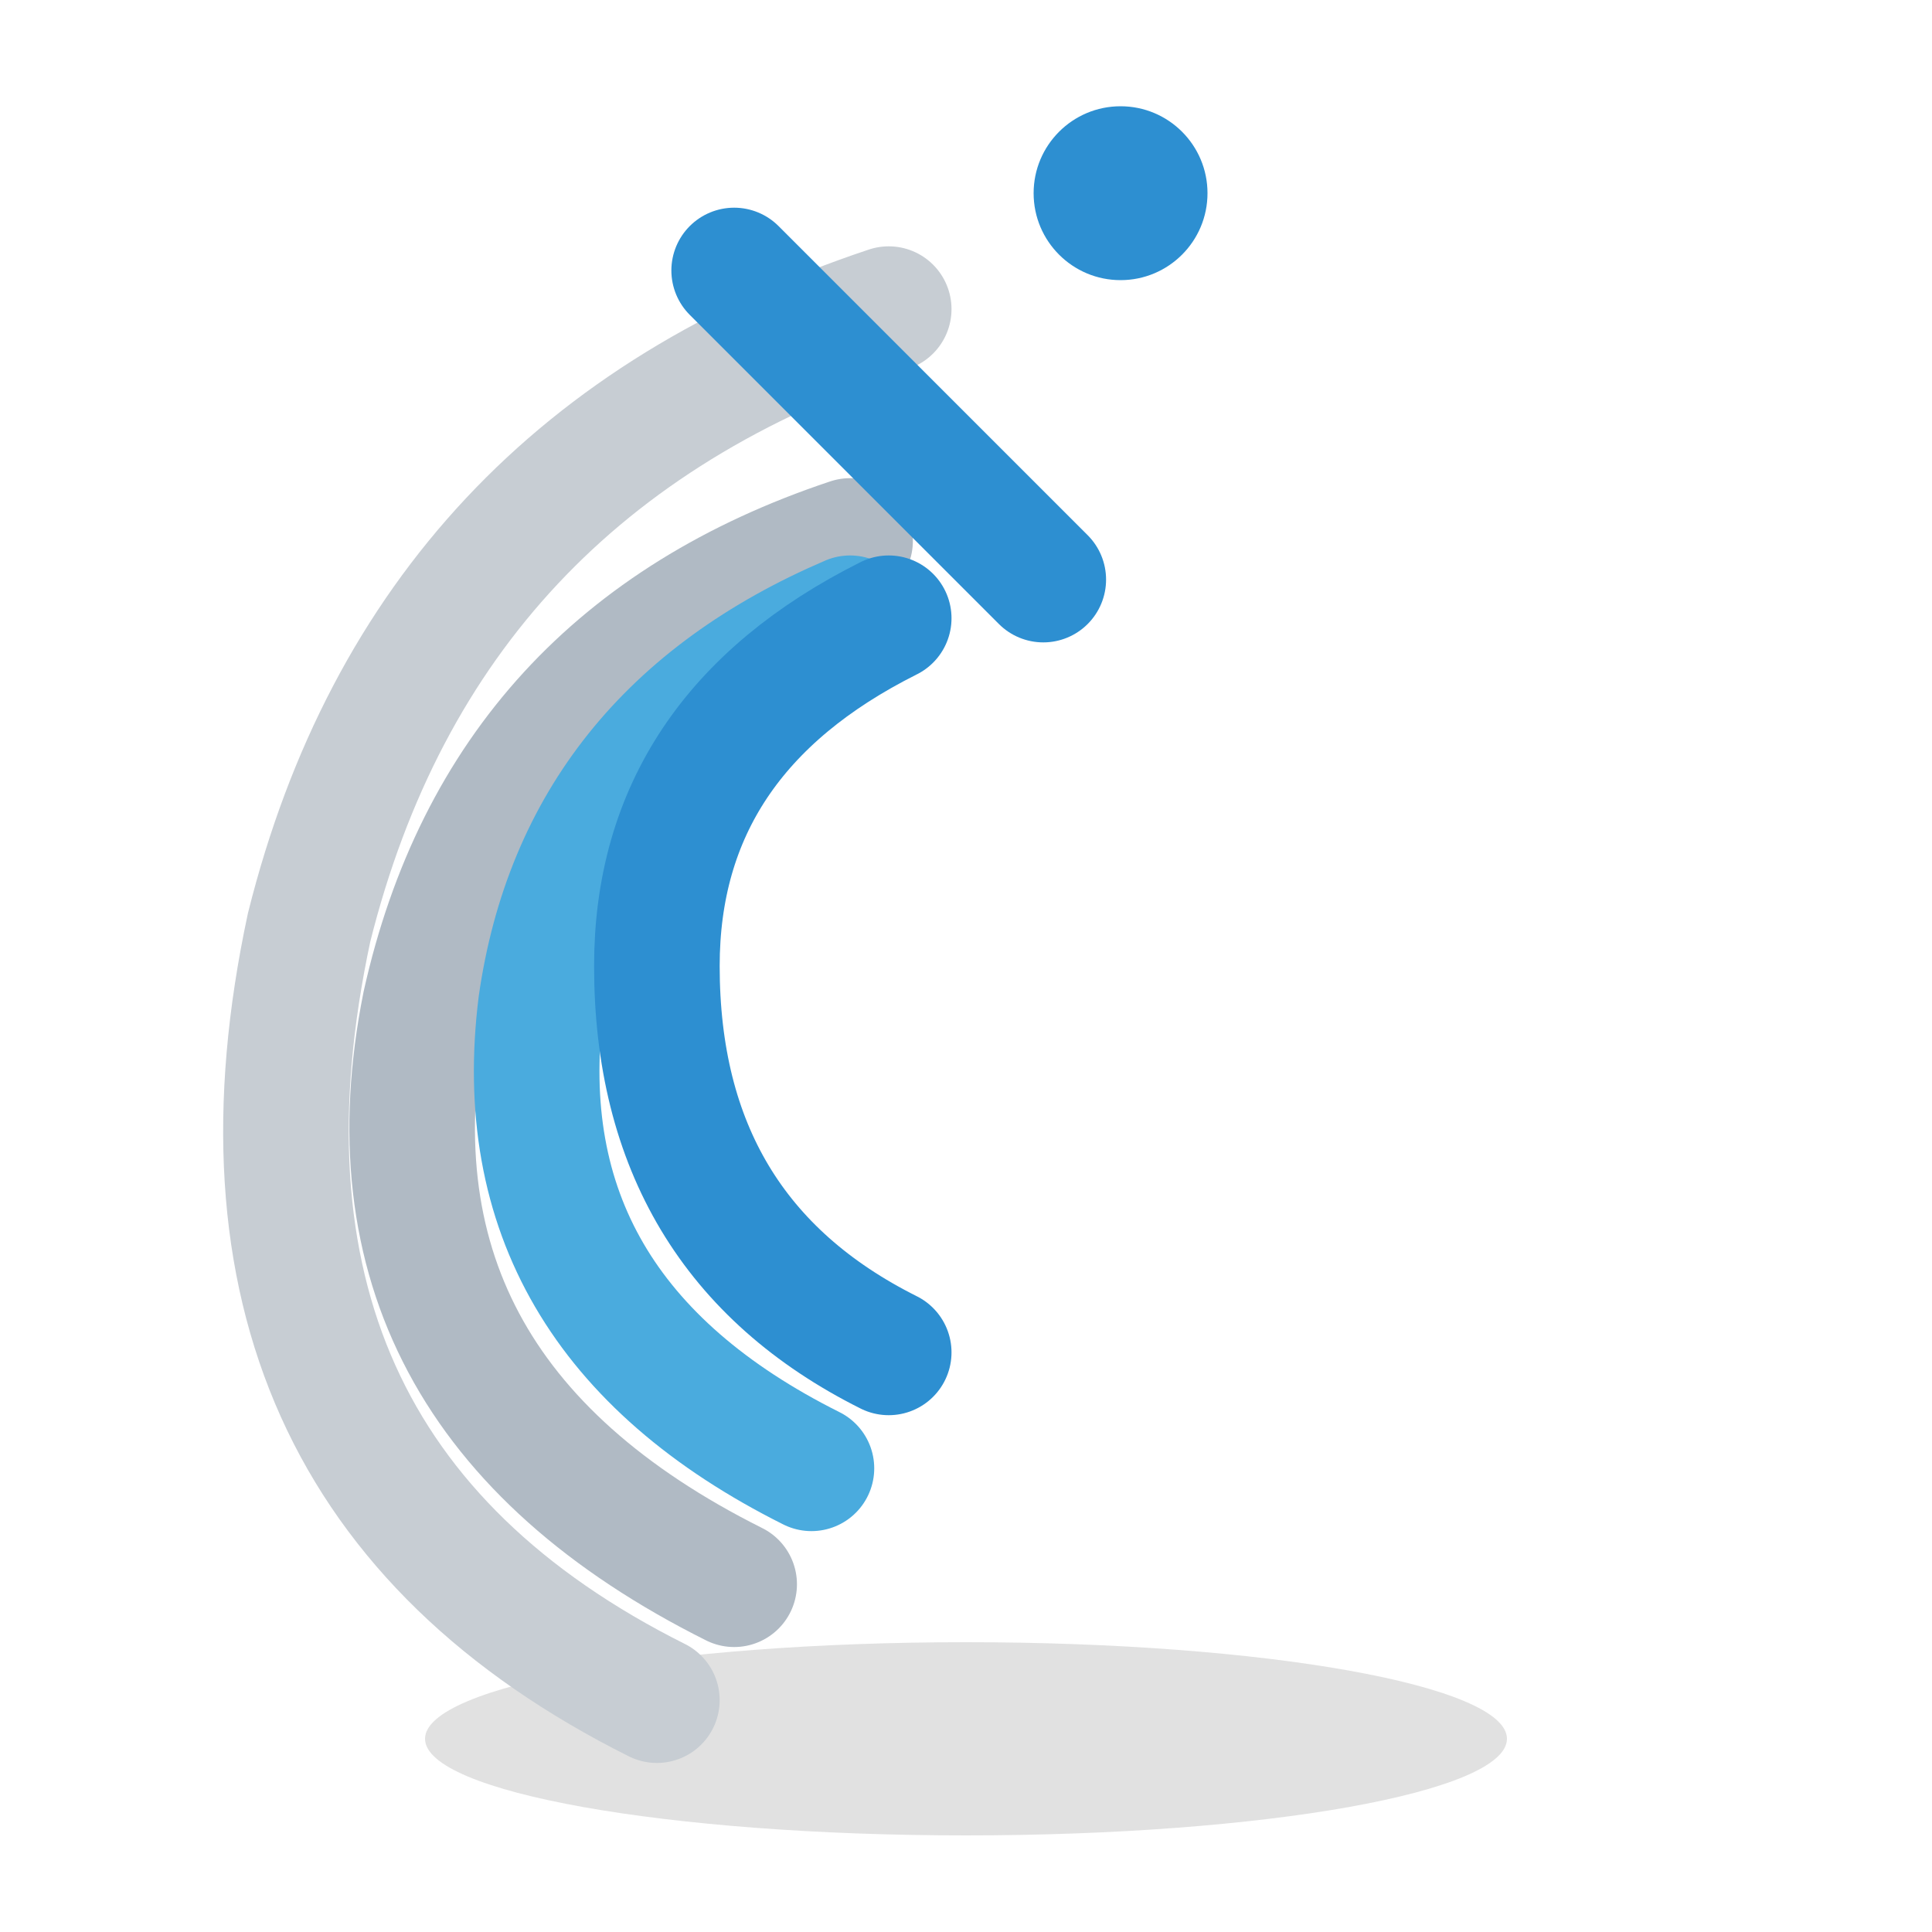
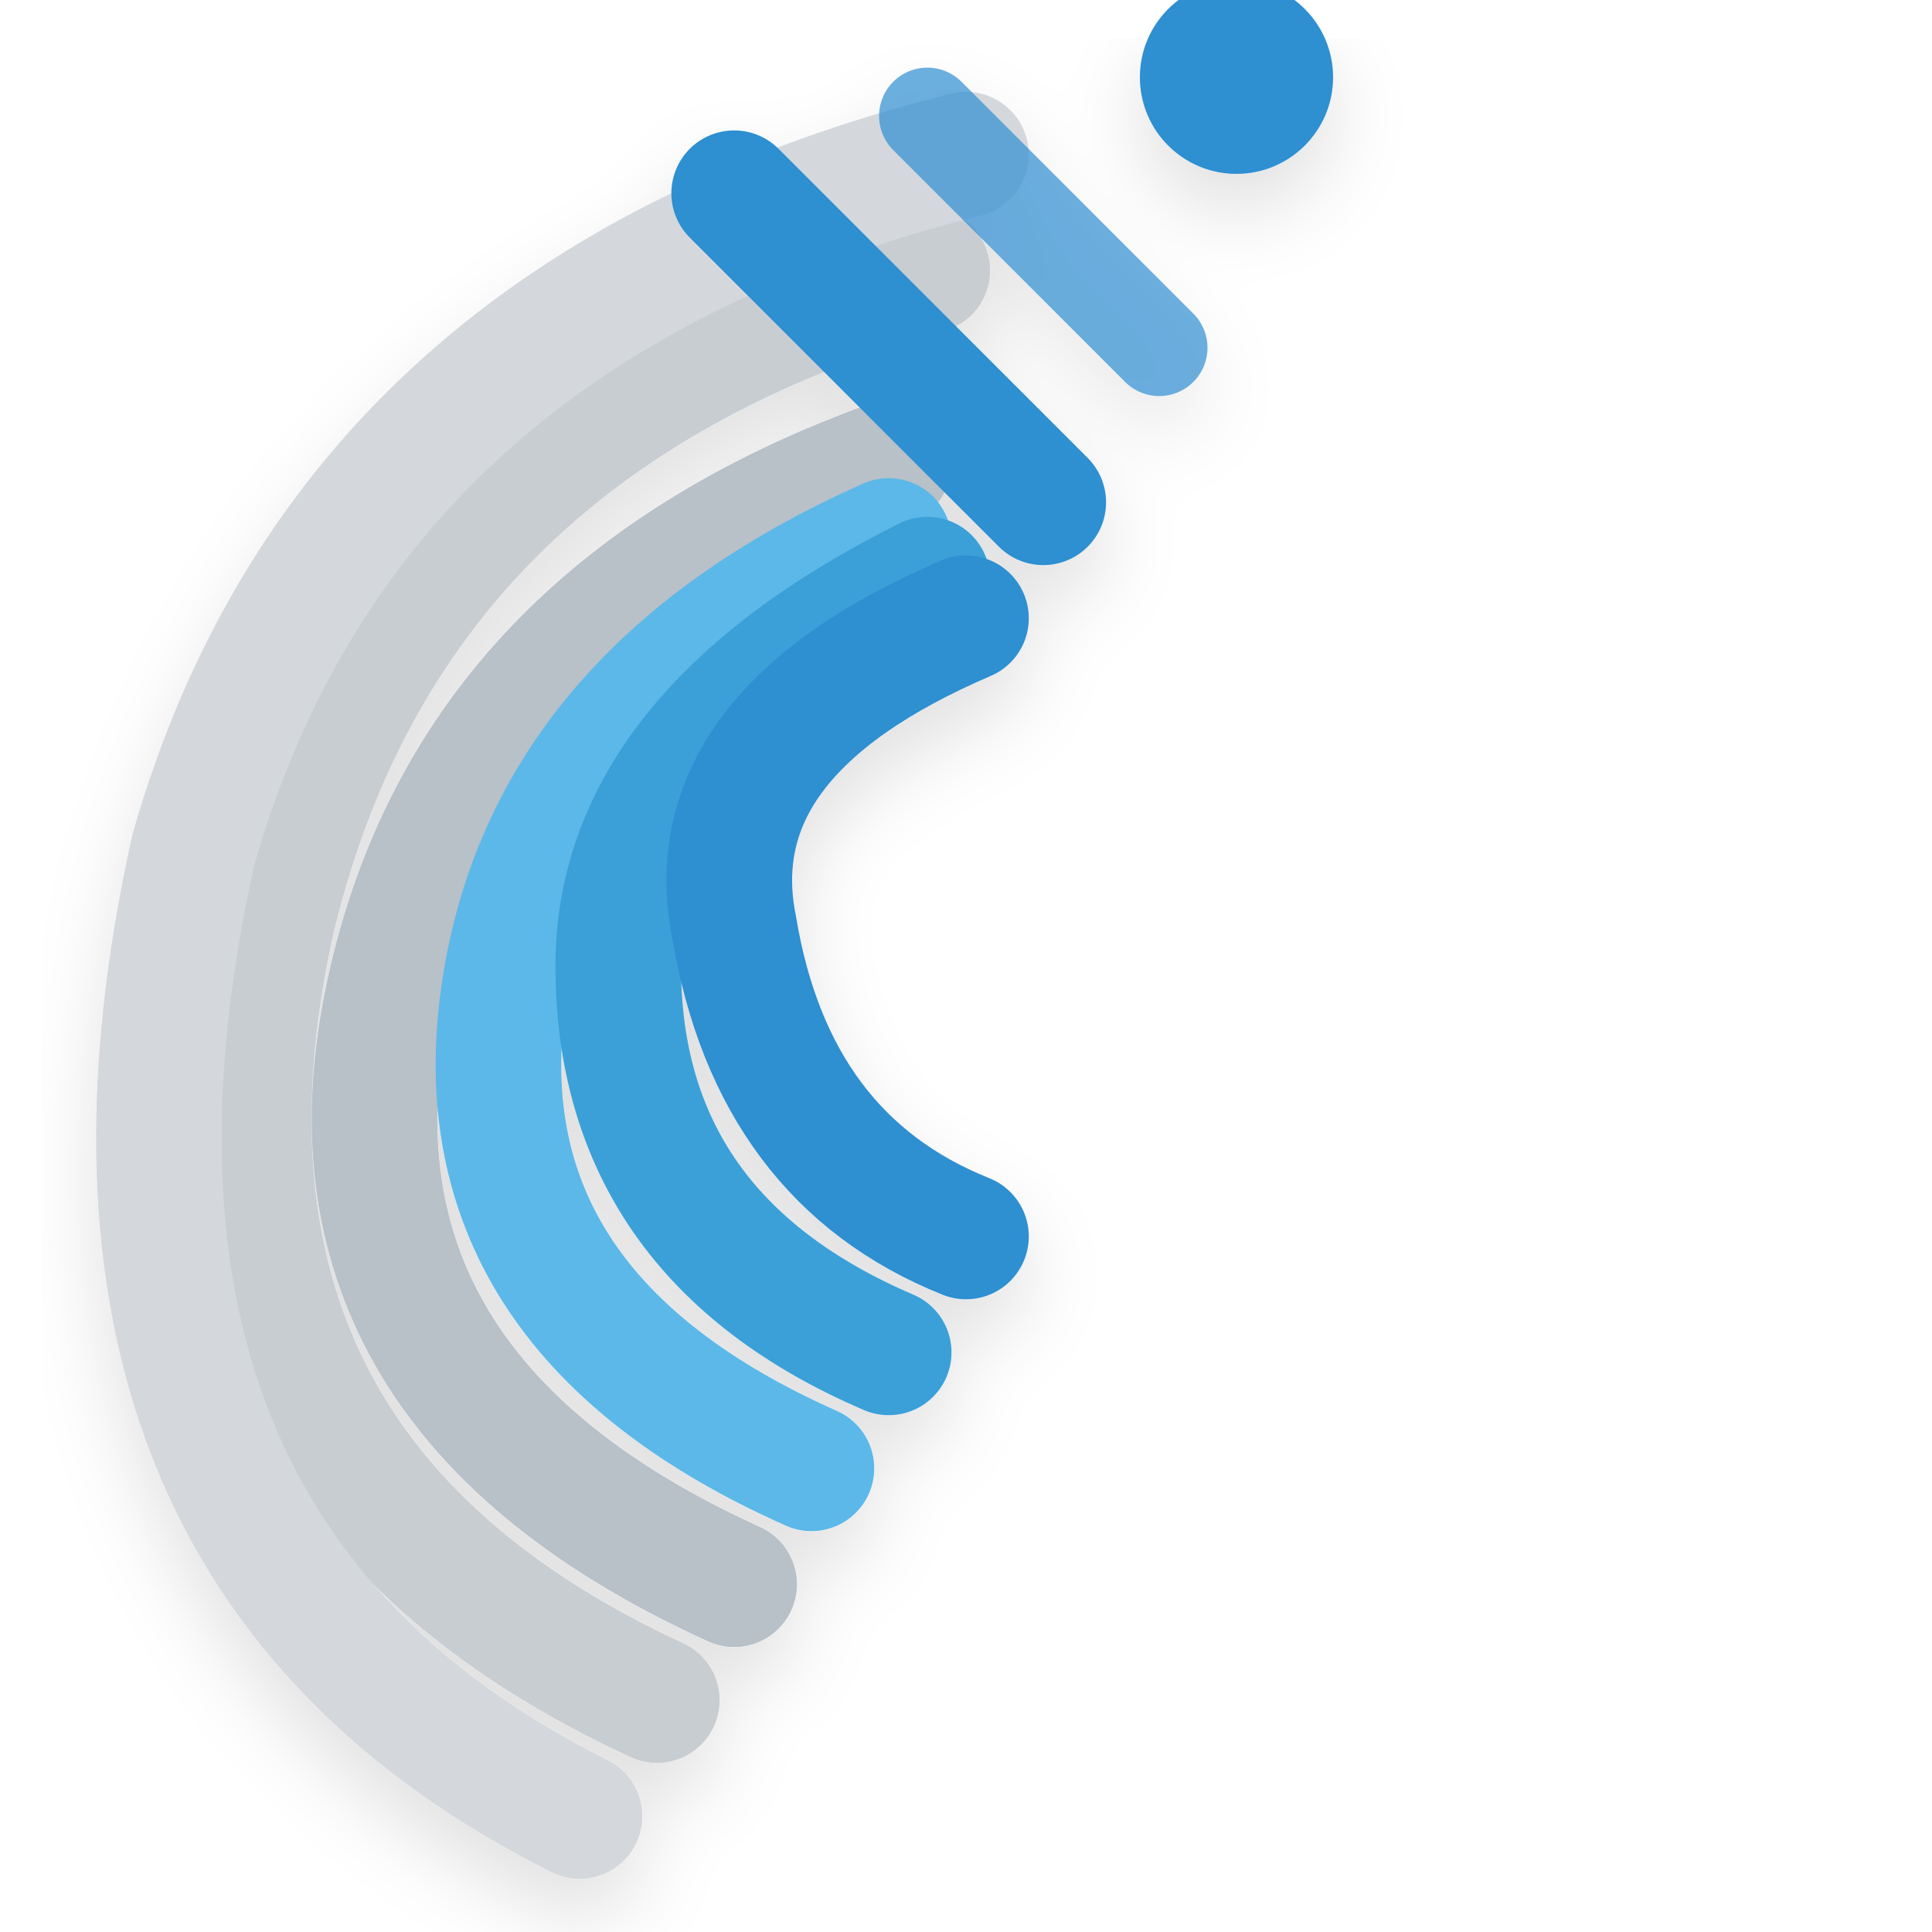
<svg xmlns="http://www.w3.org/2000/svg" viewBox="0 0 100 100">
-   <ellipse cx="50" cy="90" rx="28" ry="5" fill="rgba(0,0,0,0.12)" />
-   <path d="M38,82 Q18,72 22,52 Q26,34 44,28" fill="none" stroke="#B0BAC4" stroke-width="6.5" stroke-linecap="round" />
-   <path d="M34,88 Q10,76 16,48 Q22,24 46,16" fill="none" stroke="#C7CDD3" stroke-width="6.5" stroke-linecap="round" />
-   <path d="M42,76 Q26,68 28,52 Q30,38 44,32" fill="none" stroke="#4AABDE" stroke-width="6.5" stroke-linecap="round" />
-   <path d="M46,70 Q34,64 34,50 Q34,38 46,32" fill="none" stroke="#2D8FD1" stroke-width="6.5" stroke-linecap="round" />
-   <line x1="38" y1="14" x2="54" y2="30" stroke="#2D8FD1" stroke-width="6.5" stroke-linecap="round" />
-   <circle cx="58" cy="10" r="4.5" fill="#2D8FD1" />
+   <defs>
+     <filter id="s" x="-10%" y="-10%" width="130%" height="140%">
+       <feDropShadow dx="0" dy="2" stdDeviation="2" flood-opacity="0.12" />
+     </filter>
+   </defs>
+   <g filter="url(#s)">
+     <path d="M38,82 Q16,72 20,52 Q24,32 46,24" fill="none" stroke="#B8C0C8" stroke-width="6.5" stroke-linecap="round" />
+     <path d="M34,88 Q8,76 14,48 Q20,22 48,14" fill="none" stroke="#C8CDD2" stroke-width="6.5" stroke-linecap="round" />
+     <path d="M30,94 Q2,80 10,44 Q18,16 50,8" fill="none" stroke="#D4D8DC" stroke-width="6.5" stroke-linecap="round" />
+     <path d="M42,76 Q24,68 26,52 Q28,36 46,28" fill="none" stroke="#5CB8E8" stroke-width="6.5" stroke-linecap="round" />
+     <path d="M46,70 Q32,64 32,50 Q32,38 48,30" fill="none" stroke="#3AA0D8" stroke-width="6.5" stroke-linecap="round" />
+     <path d="M50,64 Q40,60 38,48 Q36,38 50,32" fill="none" stroke="#2D8FD1" stroke-width="6.5" stroke-linecap="round" />
+     <line x1="38" y1="10" x2="54" y2="26" stroke="#2D8FD1" stroke-width="6.5" stroke-linecap="round" />
+     <line x1="48" y1="6" x2="60" y2="18" stroke="#2D8FD1" stroke-width="5" stroke-linecap="round" opacity="0.7" />
+     <circle cx="64" cy="4" r="5" fill="#2D8FD1" />
+   </g>
</svg>
